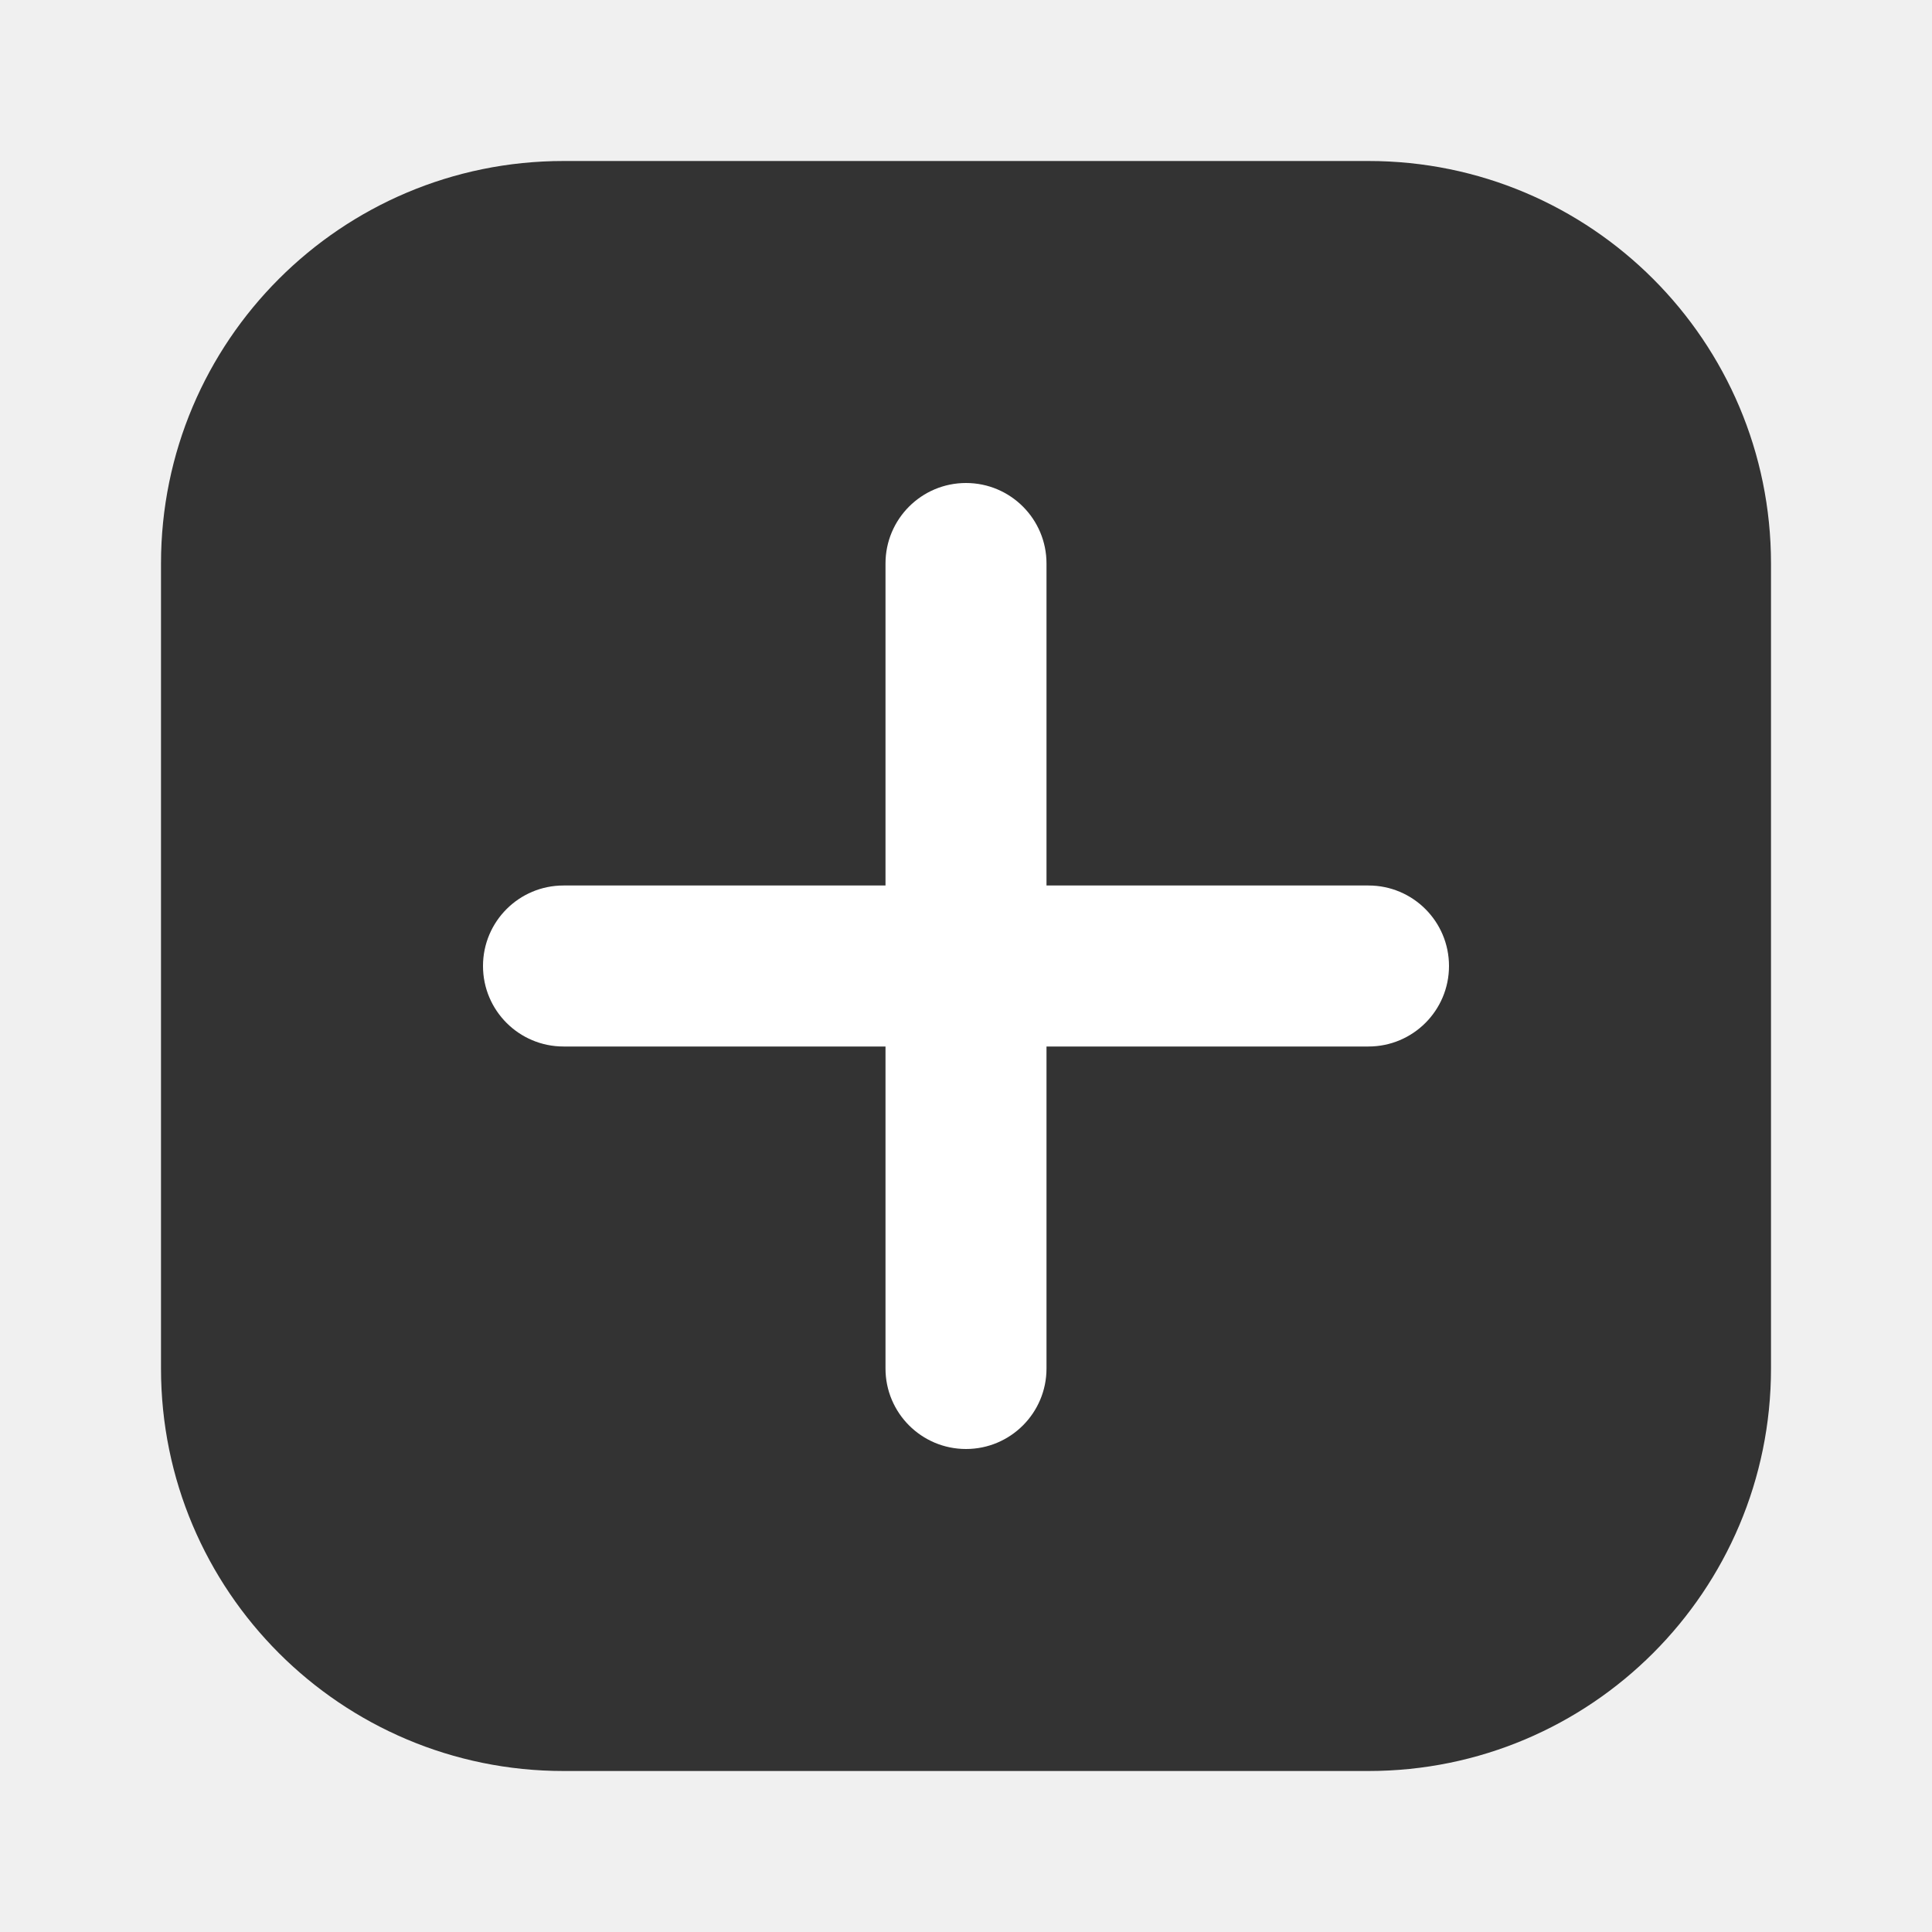
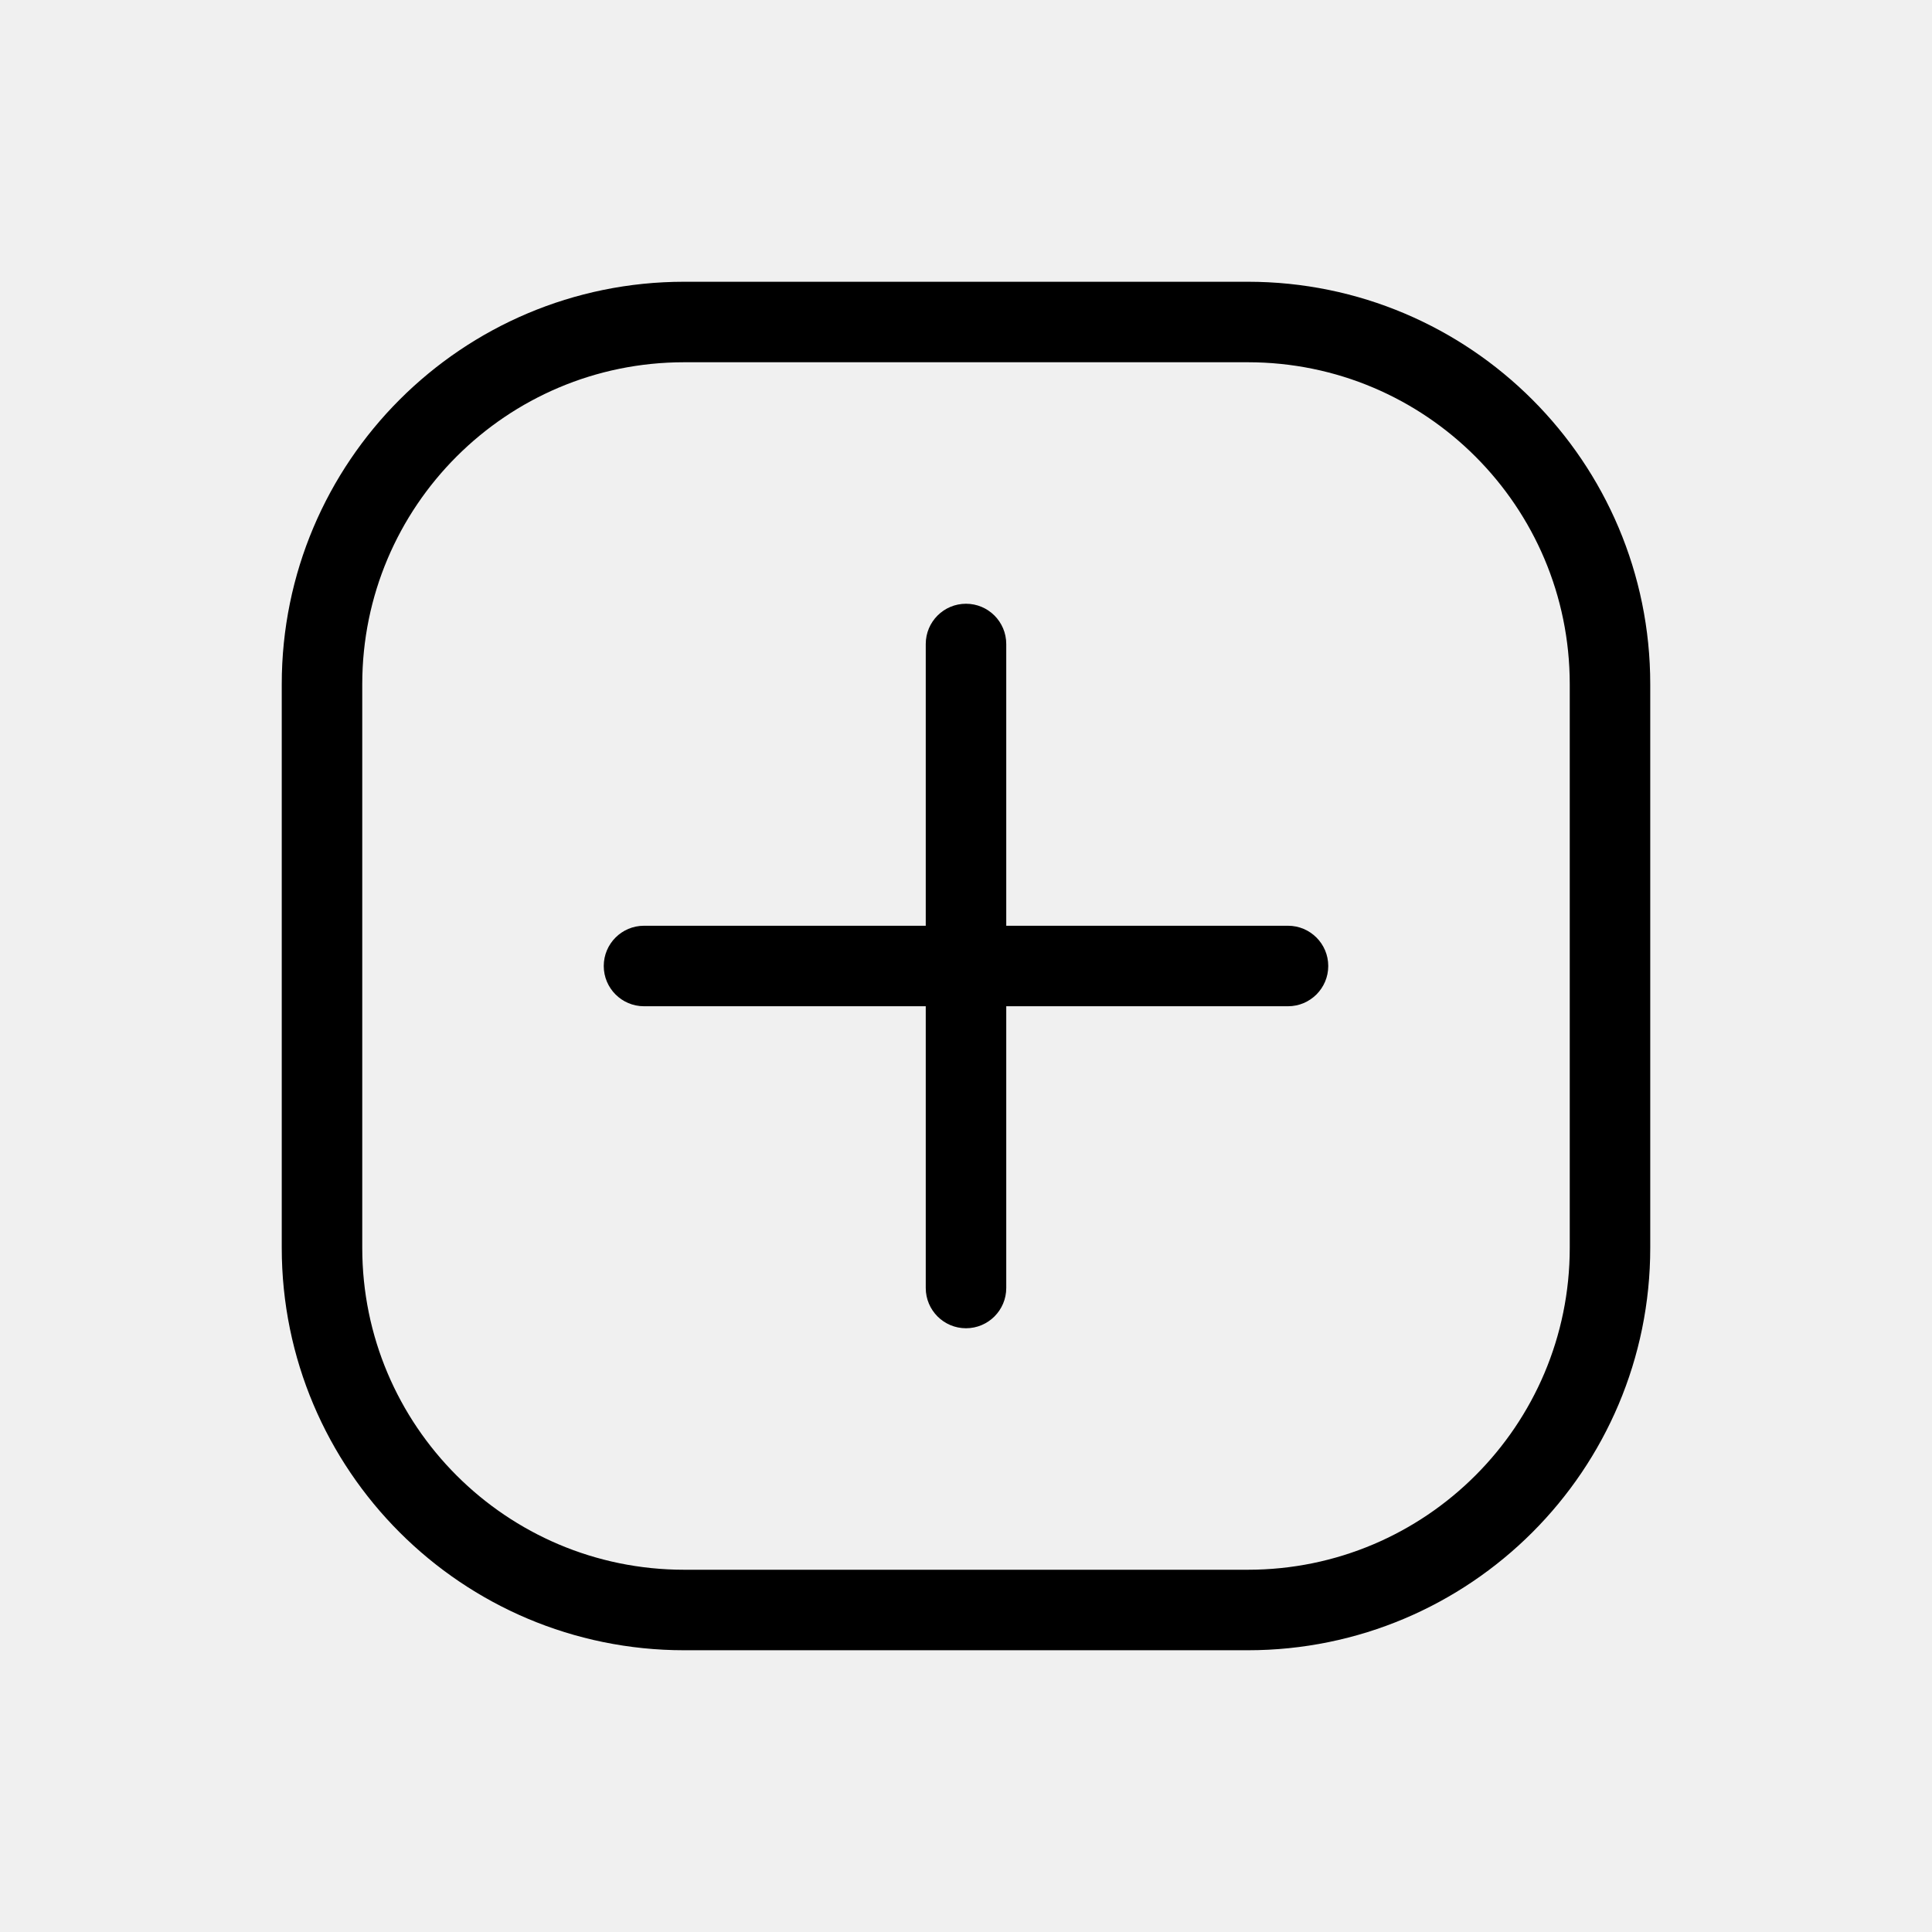
<svg xmlns="http://www.w3.org/2000/svg" width="24" height="24" viewBox="0 0 24 24" fill="none">
-   <rect x="2" y="2" width="20" height="20" rx="5" fill="#333333" />
-   <rect width="12" height="2" rx="1" transform="matrix(1 0 0 -1 6 13)" fill="white" />
-   <rect width="12" height="2" rx="1" transform="matrix(-4.37114e-08 -1 -1 4.37114e-08 13 18)" fill="white" />
+   <rect x="4" y="4" width="16" height="16" rx="4.5" stroke="black" />
+   <rect width="9" height="1" rx="0.5" transform="matrix(-4.37114e-08 -1 -1 4.37114e-08 12.5 16.5)" fill="black" />
+   <rect width="9" height="1" rx="0.5" transform="matrix(1 0 0 -1 7.5 12.5)" fill="black" />
</svg>
